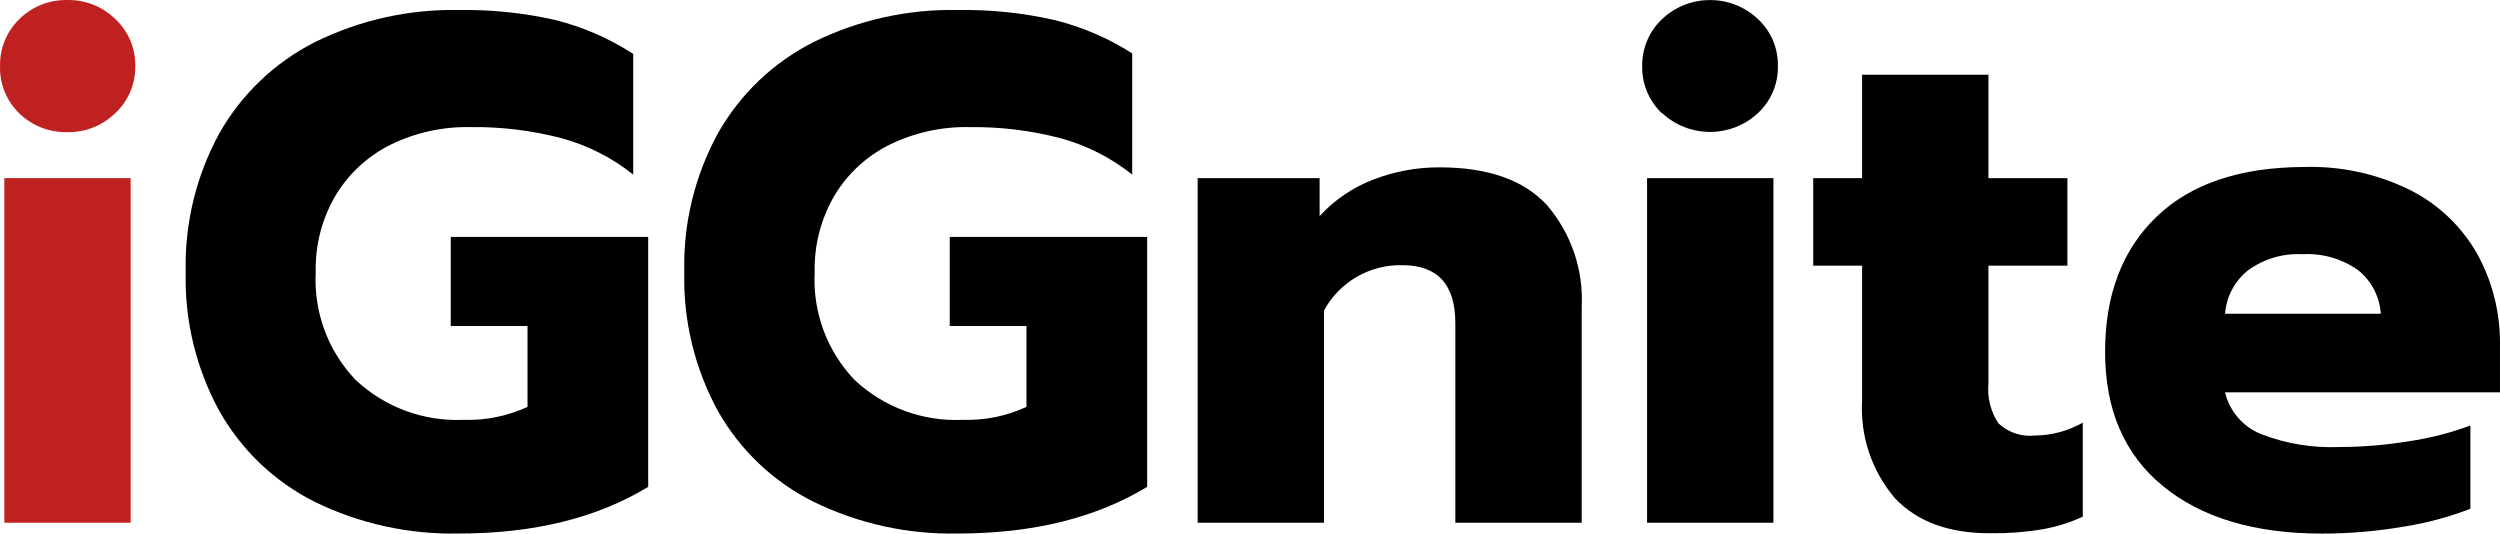
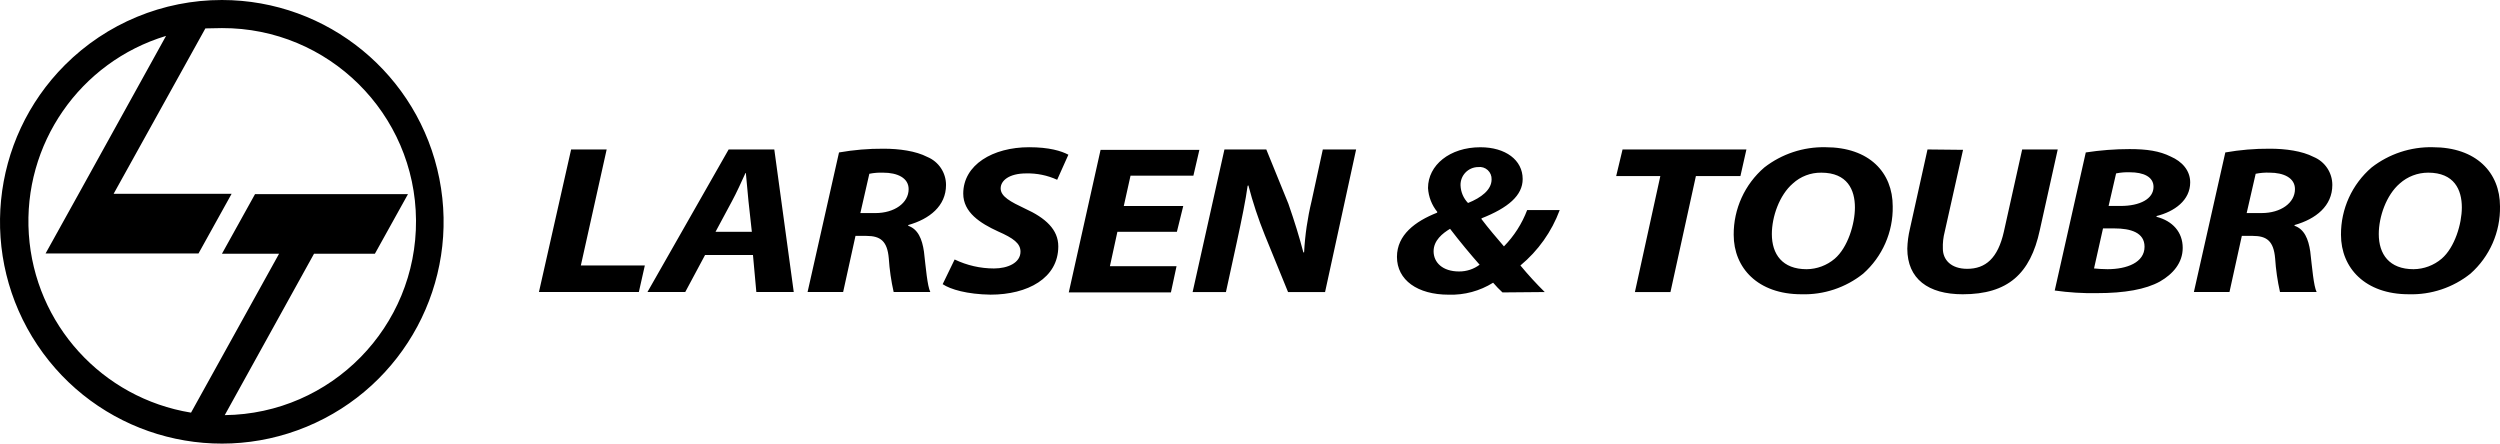
- <svg xmlns="http://www.w3.org/2000/svg" width="191.702" height="40.916" viewBox="0 0 191.702 40.916">
-   <defs>
-     <style>.a{fill:#bf2020;}</style>
-   </defs>
-   <g transform="translate(0.003 0.002)">
-     <g transform="translate(-0.003 -0.002)">
-       <path class="a" d="M1.483,8.7A4.856,4.856,0,0,1,0,5.061a4.856,4.856,0,0,1,1.483-3.6A5.077,5.077,0,0,1,5.176,0,5.108,5.108,0,0,1,8.839,1.46a4.8,4.8,0,0,1,1.529,3.6A4.8,4.8,0,0,1,8.839,8.671a5.108,5.108,0,0,1-3.663,1.46A5.116,5.116,0,0,1,1.483,8.7ZM.328,13.656h9.688V40.082H.328Z" transform="translate(0.003 0.002)" />
-       <path d="M28.52,38.719A17.289,17.289,0,0,1,21.2,31.753,21.112,21.112,0,0,1,18.618,21.1,21.112,21.112,0,0,1,21.2,10.45a17.5,17.5,0,0,1,7.348-7A23.872,23.872,0,0,1,39.554,1a31.144,31.144,0,0,1,7.4.765,19.881,19.881,0,0,1,5.98,2.6v9.252a15.293,15.293,0,0,0-5.475-2.783,26.25,26.25,0,0,0-7.019-.856,13.282,13.282,0,0,0-6.117,1.353,10.239,10.239,0,0,0-4.206,3.877,11.08,11.08,0,0,0-1.529,5.9,11.1,11.1,0,0,0,3.059,8.258,11.354,11.354,0,0,0,8.281,3.059,10.827,10.827,0,0,0,4.9-.994V25.23H38.942V18.4h15.14V37.564q-5.88,3.579-14.528,3.579A24.064,24.064,0,0,1,28.52,38.719Z" transform="translate(-4.378 -0.232)" />
-       <path d="M78.551,38.719A17.243,17.243,0,0,1,71.2,31.753,21.112,21.112,0,0,1,68.618,21.1,21.112,21.112,0,0,1,71.2,10.45a17.449,17.449,0,0,1,7.348-7A23.872,23.872,0,0,1,89.592,1a31.19,31.19,0,0,1,7.4.765,19.881,19.881,0,0,1,5.972,2.562v9.291a15.293,15.293,0,0,0-5.475-2.783,26.251,26.251,0,0,0-7.02-.856,13.282,13.282,0,0,0-6.117,1.353,10.193,10.193,0,0,0-4.206,3.877,11.08,11.08,0,0,0-1.529,5.9,11.1,11.1,0,0,0,3.059,8.258,11.354,11.354,0,0,0,8.281,3.059,10.828,10.828,0,0,0,4.9-.994V25.23H88.973V18.4h15.14V37.564q-5.9,3.579-14.528,3.579A24.063,24.063,0,0,1,78.551,38.719Z" transform="translate(-16.146 -0.232)" />
-       <path d="M120.1,17.606h9.352v2.913a10.812,10.812,0,0,1,4.129-2.806,13.924,13.924,0,0,1,5.07-.933q5.559,0,8.228,2.89a11.114,11.114,0,0,1,2.669,7.845V44.032h-9.688V28.739c0-2.974-1.353-4.458-4.076-4.458a6.675,6.675,0,0,0-5.995,3.472V44.032H120.1Z" transform="translate(-28.263 -3.948)" />
-       <path d="M166.209,8.7a4.84,4.84,0,0,1-1.529-3.64,4.833,4.833,0,0,1,1.529-3.6,5.353,5.353,0,0,1,7.348,0,4.8,4.8,0,0,1,1.529,3.6,4.8,4.8,0,0,1-1.529,3.609,5.391,5.391,0,0,1-7.348,0Zm-1.155,4.955h9.688V40.083h-9.688Z" transform="translate(-38.755 0.002)" />
-       <path d="M188.077,39.942a10.6,10.6,0,0,1-2.5-7.455V22.133H181.83V15.419h3.747V7.49h9.688v7.929h6.056v6.714h-6.056v9.031a4.771,4.771,0,0,0,.765,3.059,3.573,3.573,0,0,0,2.837.933,7.547,7.547,0,0,0,3.632-.986v7.211a12.678,12.678,0,0,1-3.059.963,22.542,22.542,0,0,1-3.991.306C192.245,42.672,189.782,41.762,188.077,39.942Z" transform="translate(-42.791 -1.761)" />
-       <path d="M215.535,41.207Q211.1,37.582,211.1,30.915q0-6.553,3.938-10.353t11.37-3.823a17.159,17.159,0,0,1,8.121,1.789,12.234,12.234,0,0,1,5.116,4.894,14.138,14.138,0,0,1,1.736,7.019v3.579H220.3a4.588,4.588,0,0,0,2.753,3.2,14.918,14.918,0,0,0,5.995.994,33.59,33.59,0,0,0,5.353-.443,23.26,23.26,0,0,0,4.71-1.208v6.385a24.782,24.782,0,0,1-5.146,1.376,36.7,36.7,0,0,1-6.247.528Q219.97,44.846,215.535,41.207Zm16.708-13.213a4.687,4.687,0,0,0-1.759-3.357,6.744,6.744,0,0,0-4.244-1.208,6.492,6.492,0,0,0-4.183,1.239,4.726,4.726,0,0,0-1.759,3.326Z" transform="translate(-49.68 -3.936)" />
-     </g>
+ <svg xmlns="http://www.w3.org/2000/svg" width="540.309" height="95.875" viewBox="0 0 540.309 95.875">
+   <g id="LnT_Full_Logo_blue" data-name="LnT Full Logo_blue" transform="translate(-358.122 -197.124)">
+     <path id="Path_3362" data-name="Path 3362" d="M382.963,180.071a41.826,41.826,0,0,1,.607,83.649l19.293-34.876h13.155l7.151-12.885H390.114l-7.151,12.885h12.345l-19.023,34.337a41.882,41.882,0,0,1-5.4-81.423L352,215.892h0l-7.151,12.885H377.9l7.151-12.885h-25.5l19.833-35.753C380.534,180.139,381.749,180.071,382.963,180.071Zm0-6.071a47.935,47.935,0,1,1-33.924,14.04A47.935,47.935,0,0,1,382.963,174Z" transform="translate(23.124 23.124)" fill-rule="evenodd" />
+     <path id="Path_3363" data-name="Path 3363" d="M507.6,256.695h21.592l1.294-5.742H516.657l5.58-25.069h-7.682Zm46.256-8.006.728,8.006h8.087l-4.205-30.811H548.6l-17.548,30.811h8.168l4.286-8.006h10.351Zm-8.087-5.014,3.558-6.631c.97-1.779,2.022-4.124,2.911-6.065h.081c.162,1.86.4,4.367.566,6.065l.728,6.631Zm19.893,13.02h7.682l2.669-12.13h2.345c3.073,0,4.529,1.132,4.852,4.852a47.144,47.144,0,0,0,1.051,7.278h7.925c-.647-1.294-.97-5.256-1.375-8.734-.4-2.75-1.294-4.852-3.4-5.58v-.162c4.609-1.294,8.168-4.124,8.168-8.653a6.537,6.537,0,0,0-4.043-6.065c-2.507-1.294-6.065-1.779-9.462-1.779a53.484,53.484,0,0,0-9.623.809l-6.793,30.164Zm13.343-25.554A12.785,12.785,0,0,1,582,230.9c3.073,0,5.5,1.132,5.5,3.558,0,2.992-3.073,5.176-7.2,5.176h-3.235ZM594.856,255c1.7,1.132,5.256,2.183,10.351,2.264,8.006,0,14.637-3.558,14.637-10.432,0-3.639-2.75-6.146-7.2-8.168-3.073-1.456-5.256-2.588-5.256-4.367,0-1.7,1.86-3.235,5.5-3.235a15.2,15.2,0,0,1,6.712,1.375l2.426-5.418c-1.536-.809-4.124-1.617-8.491-1.617-7.844,0-14.233,3.8-14.233,10.028,0,4.043,3.639,6.389,7.521,8.168,3.316,1.456,4.852,2.588,4.852,4.367,0,2.426-2.75,3.639-5.742,3.639a19.642,19.642,0,0,1-8.491-1.941Zm52-16.9H634l1.456-6.55h13.586l1.294-5.58H628.982l-6.874,30.811h22.077l1.213-5.661H631l1.617-7.44h12.858l1.375-5.58Zm9.219,18.6,2.345-10.755c1.051-4.852,1.941-9.219,2.345-12.211l.162-.081a87.776,87.776,0,0,0,3.558,10.755l5.014,12.292H677.5l6.712-30.811h-7.2l-2.426,11.16a60.831,60.831,0,0,0-1.617,11.079h-.162c-.89-3.4-1.86-6.55-3.235-10.513l-4.771-11.726H655.75l-6.874,30.811Zm68.9,0a77.8,77.8,0,0,1-5.256-5.742,28.345,28.345,0,0,0,8.491-11.968h-7.036a22.743,22.743,0,0,1-5.014,7.844c-1.456-1.7-3.4-3.962-4.852-5.9v-.162c5.742-2.264,8.9-4.933,8.9-8.491,0-4.124-3.72-6.874-9.138-6.874-6.631,0-11.321,3.882-11.321,8.815a9,9,0,0,0,2.022,5.176l-.081.162c-4.69,1.86-8.653,4.771-8.653,9.542,0,5.014,4.448,8.168,11.16,8.168a17.076,17.076,0,0,0,9.623-2.588,24.851,24.851,0,0,0,2.022,2.1l9.138-.081Zm-18.519-4.448c-3.558,0-5.5-1.941-5.5-4.367,0-2.345,1.941-3.882,3.558-4.852,2.1,2.749,4.529,5.661,6.389,7.763a7.3,7.3,0,0,1-4.448,1.456Zm4.124-22.562a2.576,2.576,0,0,1,2.911,2.669c0,2.264-2.264,3.962-5.095,5.095a5.768,5.768,0,0,1-1.617-3.8,3.835,3.835,0,0,1,3.8-3.963Zm33.884,27.01h7.682l5.5-25.069h9.623l1.294-5.742H741.793l-1.375,5.742h9.542Zm41.162-31.3a20.835,20.835,0,0,0-13.181,4.367,19.032,19.032,0,0,0-6.631,14.556c0,7.2,5.256,12.858,14.637,12.858a20.4,20.4,0,0,0,13.343-4.448,18.968,18.968,0,0,0,6.389-14.556c0-7.278-5.014-12.777-14.556-12.777Zm-.89,5.5c5.661,0,7.278,3.72,7.278,7.521,0,3.558-1.536,8.653-4.367,11.079a9.509,9.509,0,0,1-6.065,2.264c-5.256,0-7.521-3.235-7.521-7.6,0-3.72,1.617-8.41,4.529-10.917a8.9,8.9,0,0,1,6.146-2.345Zm22.966-5.014-3.8,17.144a20.832,20.832,0,0,0-.566,4.286c0,6.55,4.529,9.866,11.968,9.866,9.785,0,14.637-4.448,16.659-13.828l3.882-17.467H828.16L824.2,243.675c-1.294,5.742-3.963,8.006-7.925,8.006-3.477,0-5.256-1.941-5.256-4.367a12.534,12.534,0,0,1,.4-3.639l3.963-17.71-7.682-.081ZM835.2,256.371a57.659,57.659,0,0,0,9.138.566c5.984,0,10.513-.809,13.586-2.507,2.83-1.617,4.933-4.043,4.933-7.278,0-3.4-2.183-5.822-5.661-6.712v-.162c3.882-.97,7.278-3.4,7.278-7.278,0-2.588-1.779-4.529-4.205-5.58-2.426-1.213-5.176-1.617-8.9-1.617a62.6,62.6,0,0,0-9.461.728l-6.712,29.84Zm13.262-25.312a12.786,12.786,0,0,1,2.992-.243c2.911,0,5.095.97,5.095,3.154,0,2.588-2.911,4.124-7.116,4.124H846.84Zm-2.83,11.888h2.426c3.558,0,6.55.89,6.55,3.962,0,3.4-3.8,4.852-8.006,4.852-1.132,0-2.022-.081-2.911-.162l1.941-8.653Zm19.651,13.747h7.682l2.669-12.13h2.345c3.073,0,4.529,1.132,4.852,4.852a47.144,47.144,0,0,0,1.051,7.278H891.8c-.647-1.294-.97-5.256-1.375-8.734-.4-2.75-1.294-4.852-3.4-5.58v-.162c4.609-1.294,8.168-4.124,8.168-8.653a6.537,6.537,0,0,0-4.043-6.065c-2.507-1.294-6.065-1.779-9.462-1.779a53.48,53.48,0,0,0-9.623.809l-6.793,30.164Zm13.343-25.554a12.788,12.788,0,0,1,2.992-.243c3.073,0,5.5,1.132,5.5,3.558,0,2.992-3.073,5.176-7.2,5.176H876.68Zm38.25-5.742a20.835,20.835,0,0,0-13.182,4.367,19.032,19.032,0,0,0-6.631,14.556c0,7.2,5.256,12.858,14.637,12.858a20.4,20.4,0,0,0,13.343-4.448,18.967,18.967,0,0,0,6.389-14.556C931.428,230.9,926.333,225.4,916.871,225.4Zm-.97,5.5c5.661,0,7.278,3.72,7.278,7.521,0,3.558-1.536,8.653-4.367,11.079a9.509,9.509,0,0,1-6.065,2.264c-5.256,0-7.521-3.235-7.521-7.6,0-3.72,1.617-8.41,4.529-10.917A9.208,9.208,0,0,1,915.9,230.9Z" transform="translate(-33 3.541)" />
  </g>
</svg>
